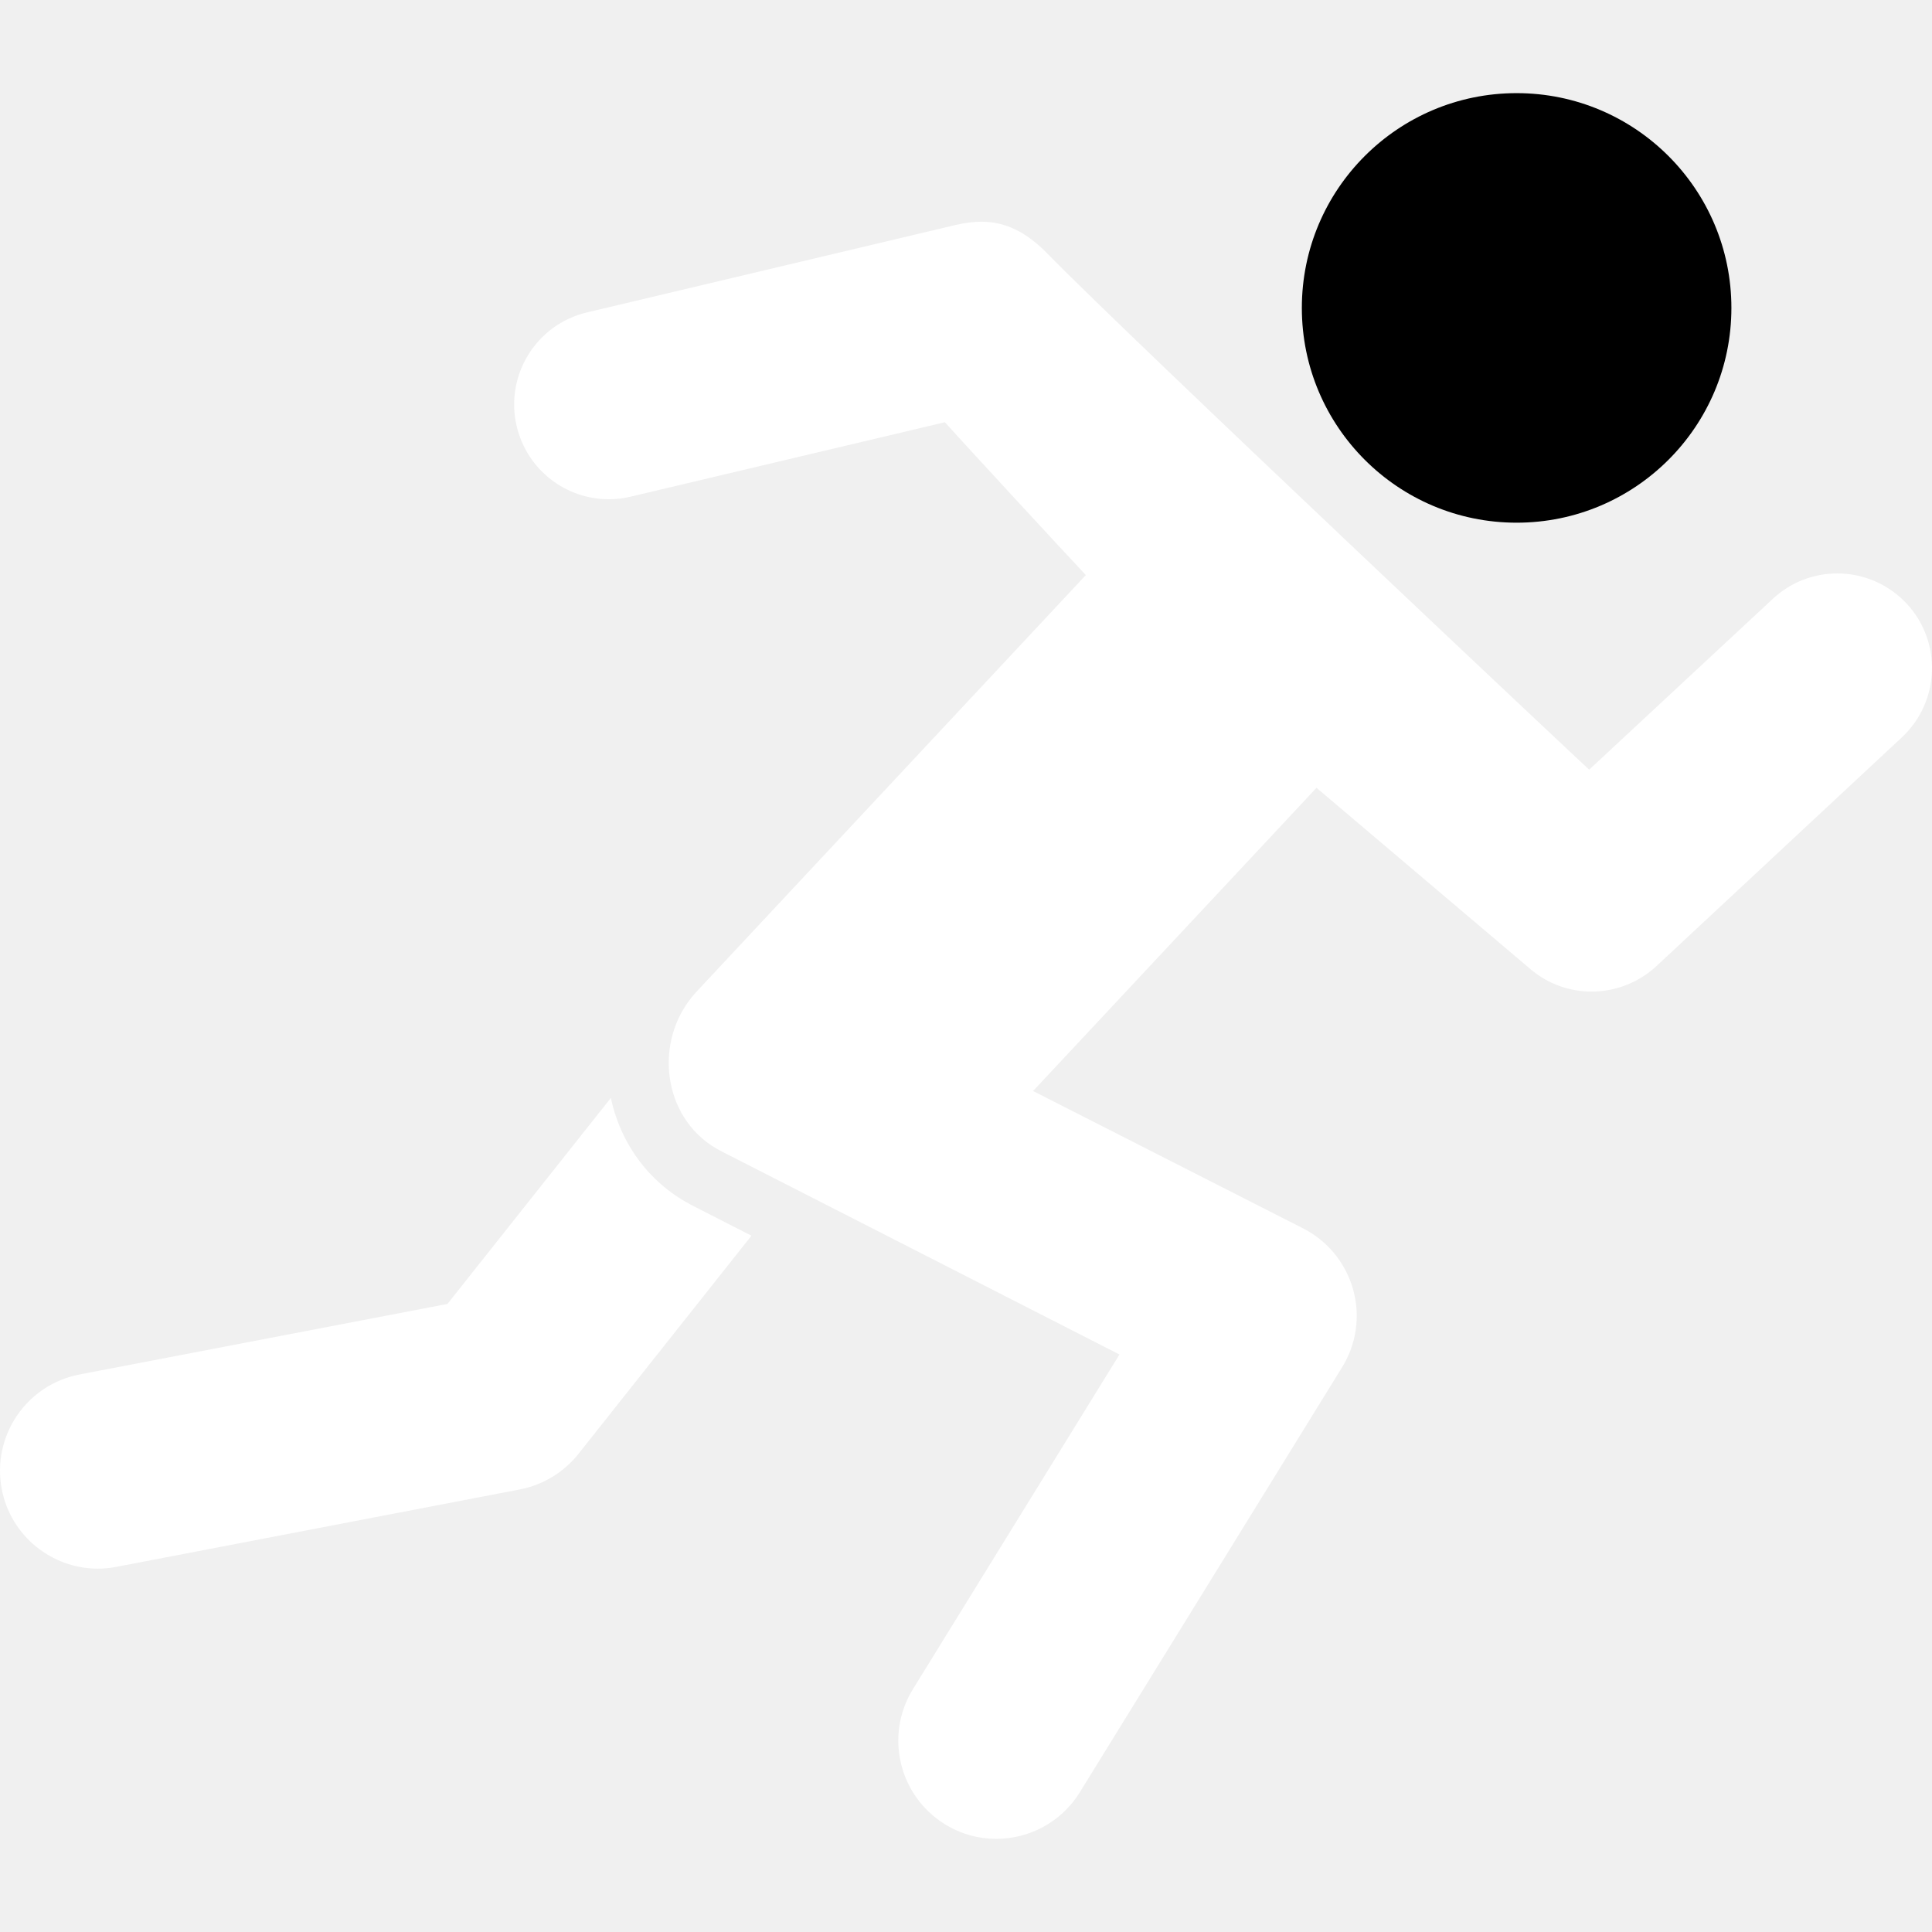
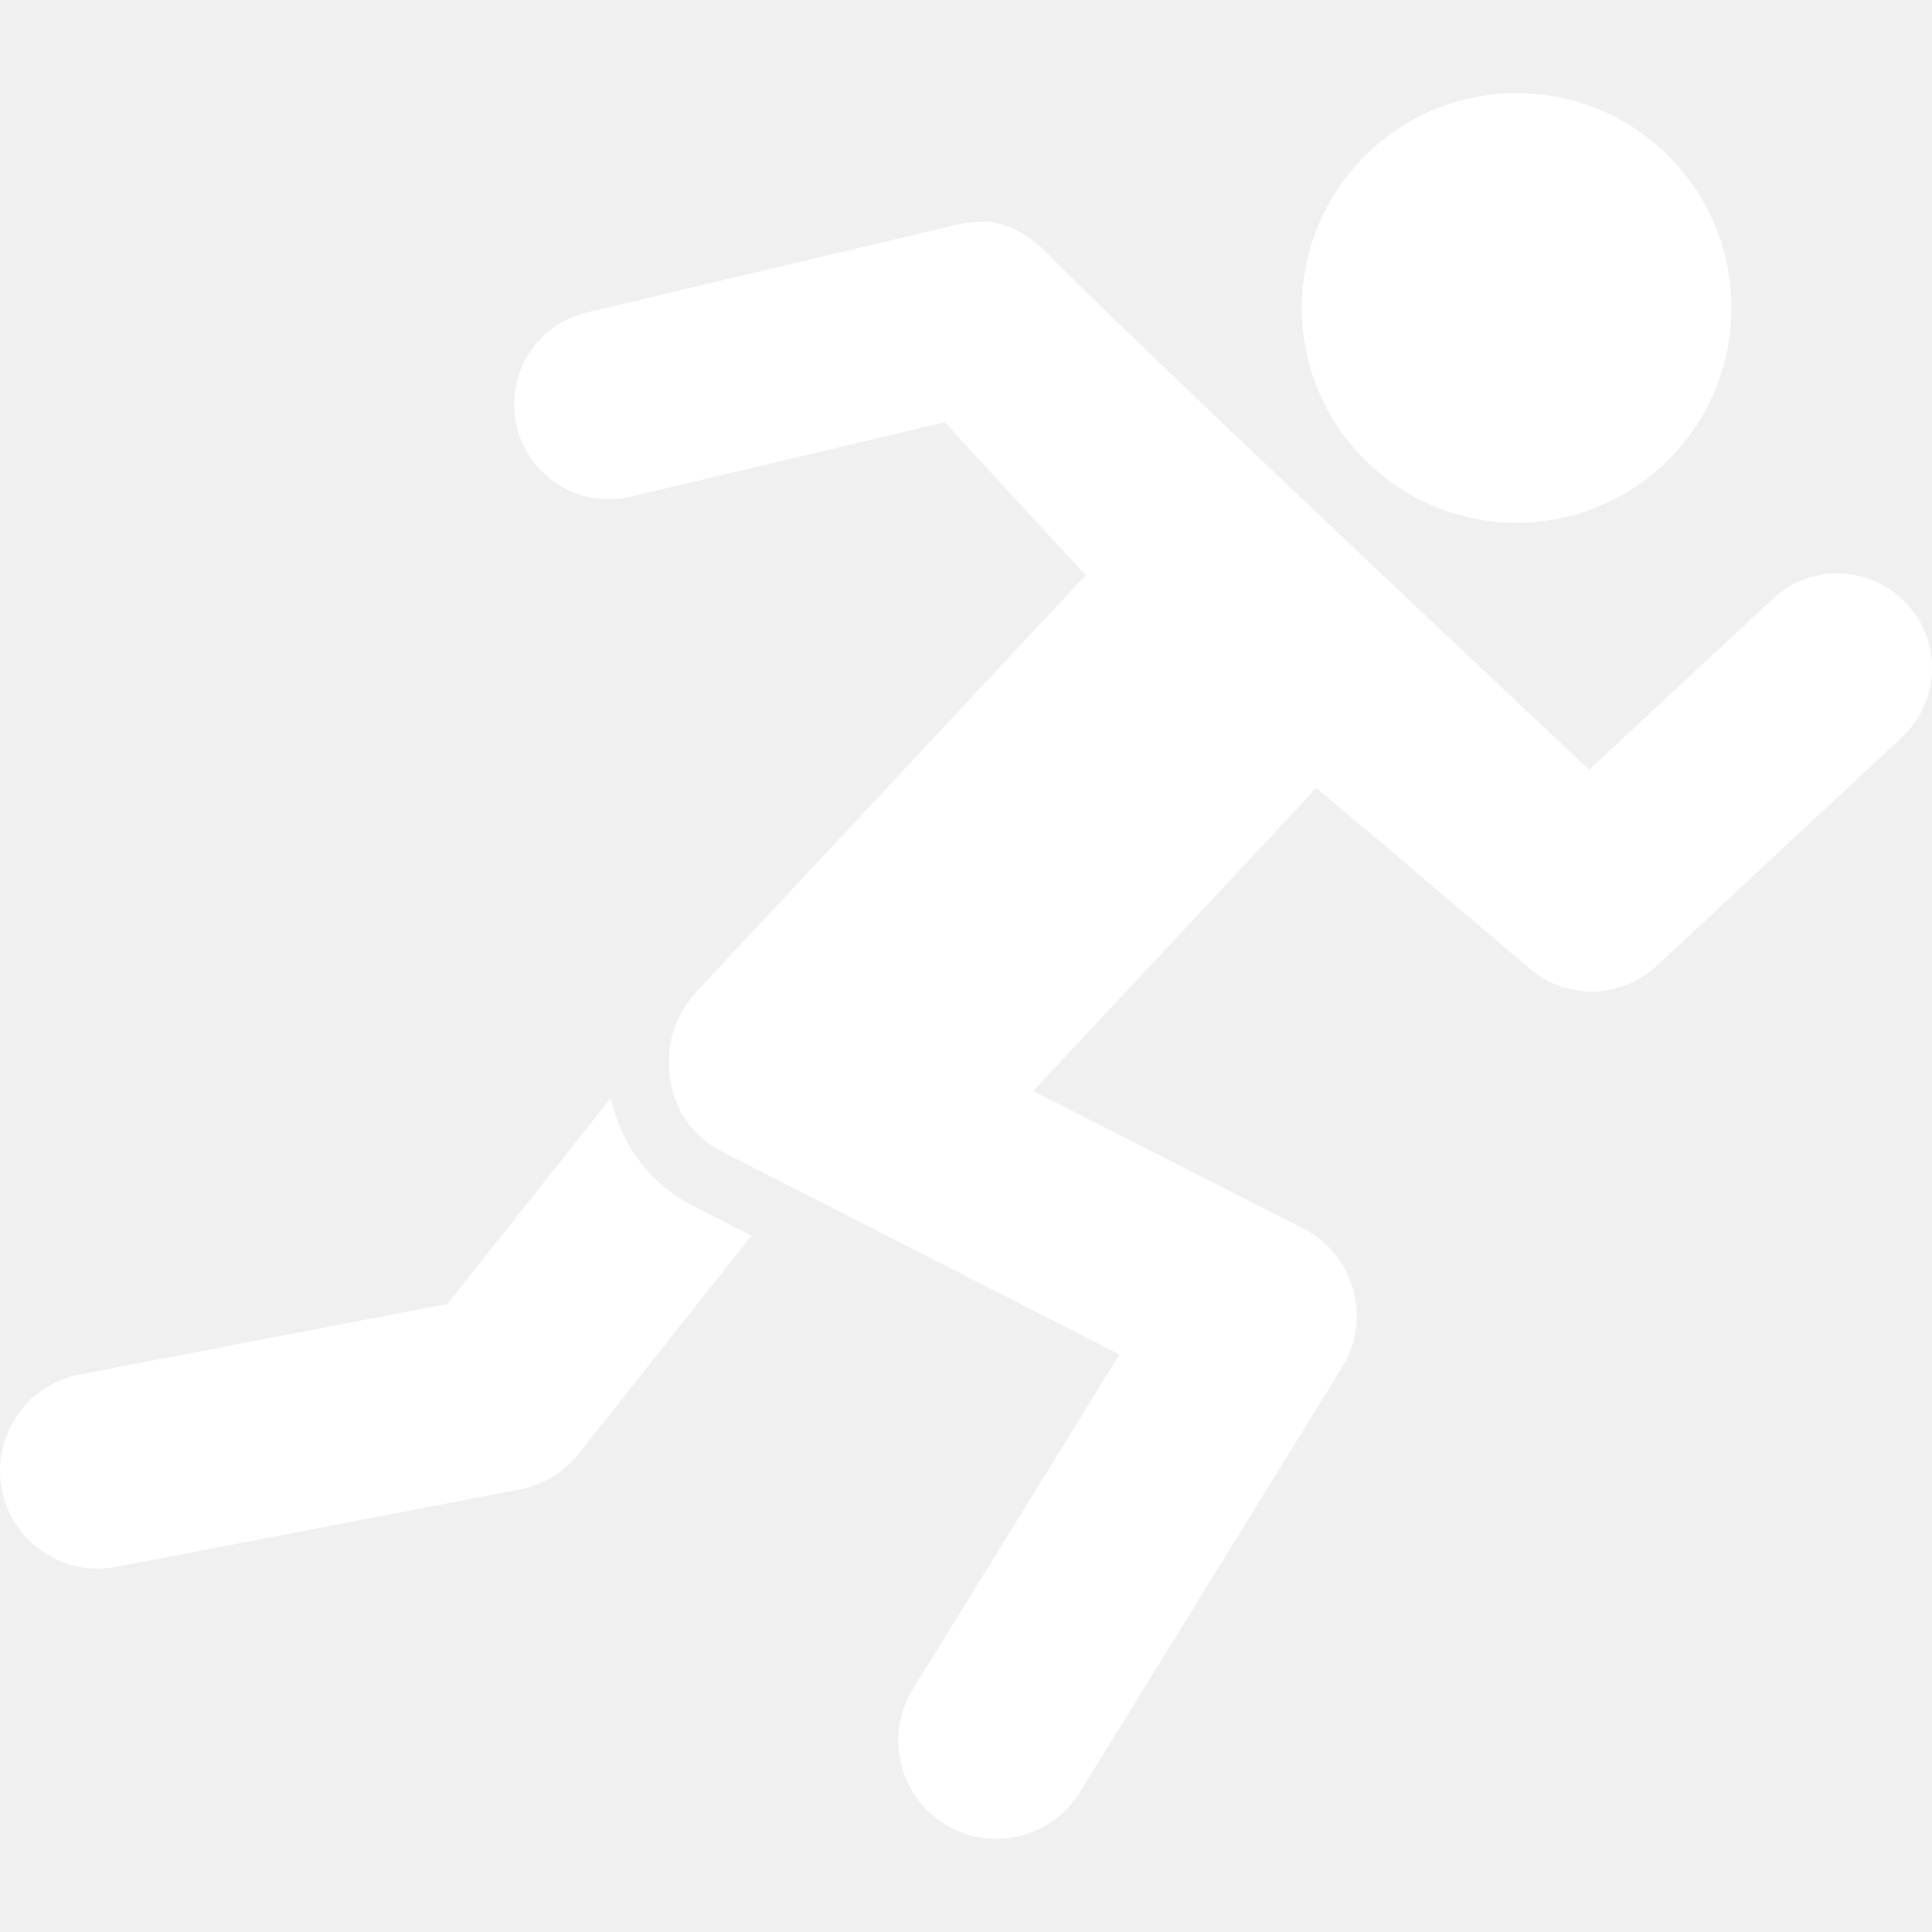
<svg xmlns="http://www.w3.org/2000/svg" version="1.1" id="Capa_1" x="0px" y="0px" viewBox="0 0 948.112 948.112" style="enable-background:new 0 0 948.112 948.112;" xml:space="preserve">
  <g>
    <g>
      <path style="fill:#ffffff;" d="M39.068,674.506c-26.1,5-43.2,30.2-38.2,56.301c4.4,23,24.6,39,47.2,39c3,0,6.1-0.301,9.1-0.9l198-38    c11.3-2.2,21.4-8.3,28.6-17.3l85-107.2l-28.399-14.5c-21-10.6-35.601-29.8-40.601-53.1l-80.2,101.1L39.068,674.506z" />
-       <circle cx="744.268" cy="151.106" r="105.4" />
+       <circle style="fill:#ffffff;" cx="744.268" cy="151.106" r="105.4" />
      <path style="fill:#ffffff;" d="M514.268,124.706c-11.1-11.4-21.399-15.9-32.699-15.9c-4.101,0-8.2,0.6-12.601,1.6l-180.899,42.9    c-25,5.9-40.4,31-34.5,55.9c5.1,21.4,24.1,35.8,45.2,35.8c3.601,0,7.2-0.4,10.801-1.3l154.1-36.5c10,11.1,60.1,65.4,69.2,75l0,0    c-63.7,68.2-127.4,136.3-191.101,204.5c-1,1.101-1.899,2.2-2.8,3.3c-18.6,23.7-12.899,60.9,15.101,75l33.899,17.301l161.4,82.399    l-101.4,164.3c-13.899,22.601-6.899,52.2,15.7,66.2c7.9,4.9,16.6,7.2,25.2,7.2l0,0c16.1,0,31.899-8.1,41-22.8l128.8-208.7    c7.1-11.5,9-25.4,5.3-38.3c-3.7-13-12.6-23.8-24.7-29.9l-132.3-67.3l139.101-148.8l105,89c8.699,7.399,19.399,11,30,11    c11.399,0,22.8-4.2,31.699-12.4l120.5-112.3c18.801-17.5,19.9-46.9,2.4-65.7c-9.2-9.8-21.6-14.8-34-14.8    c-11.3,0-22.7,4.1-31.6,12.4l-90.2,83.9C779.768,377.806,553.768,165.206,514.268,124.706z" />
    </g>
  </g>
  <g>
</g>
  <g>
</g>
  <g>
</g>
  <g>
</g>
  <g>
</g>
  <g>
</g>
  <g>
</g>
  <g>
</g>
  <g>
</g>
  <g>
</g>
  <g>
</g>
  <g>
</g>
  <g>
</g>
  <g>
</g>
  <g>
</g>
</svg>
